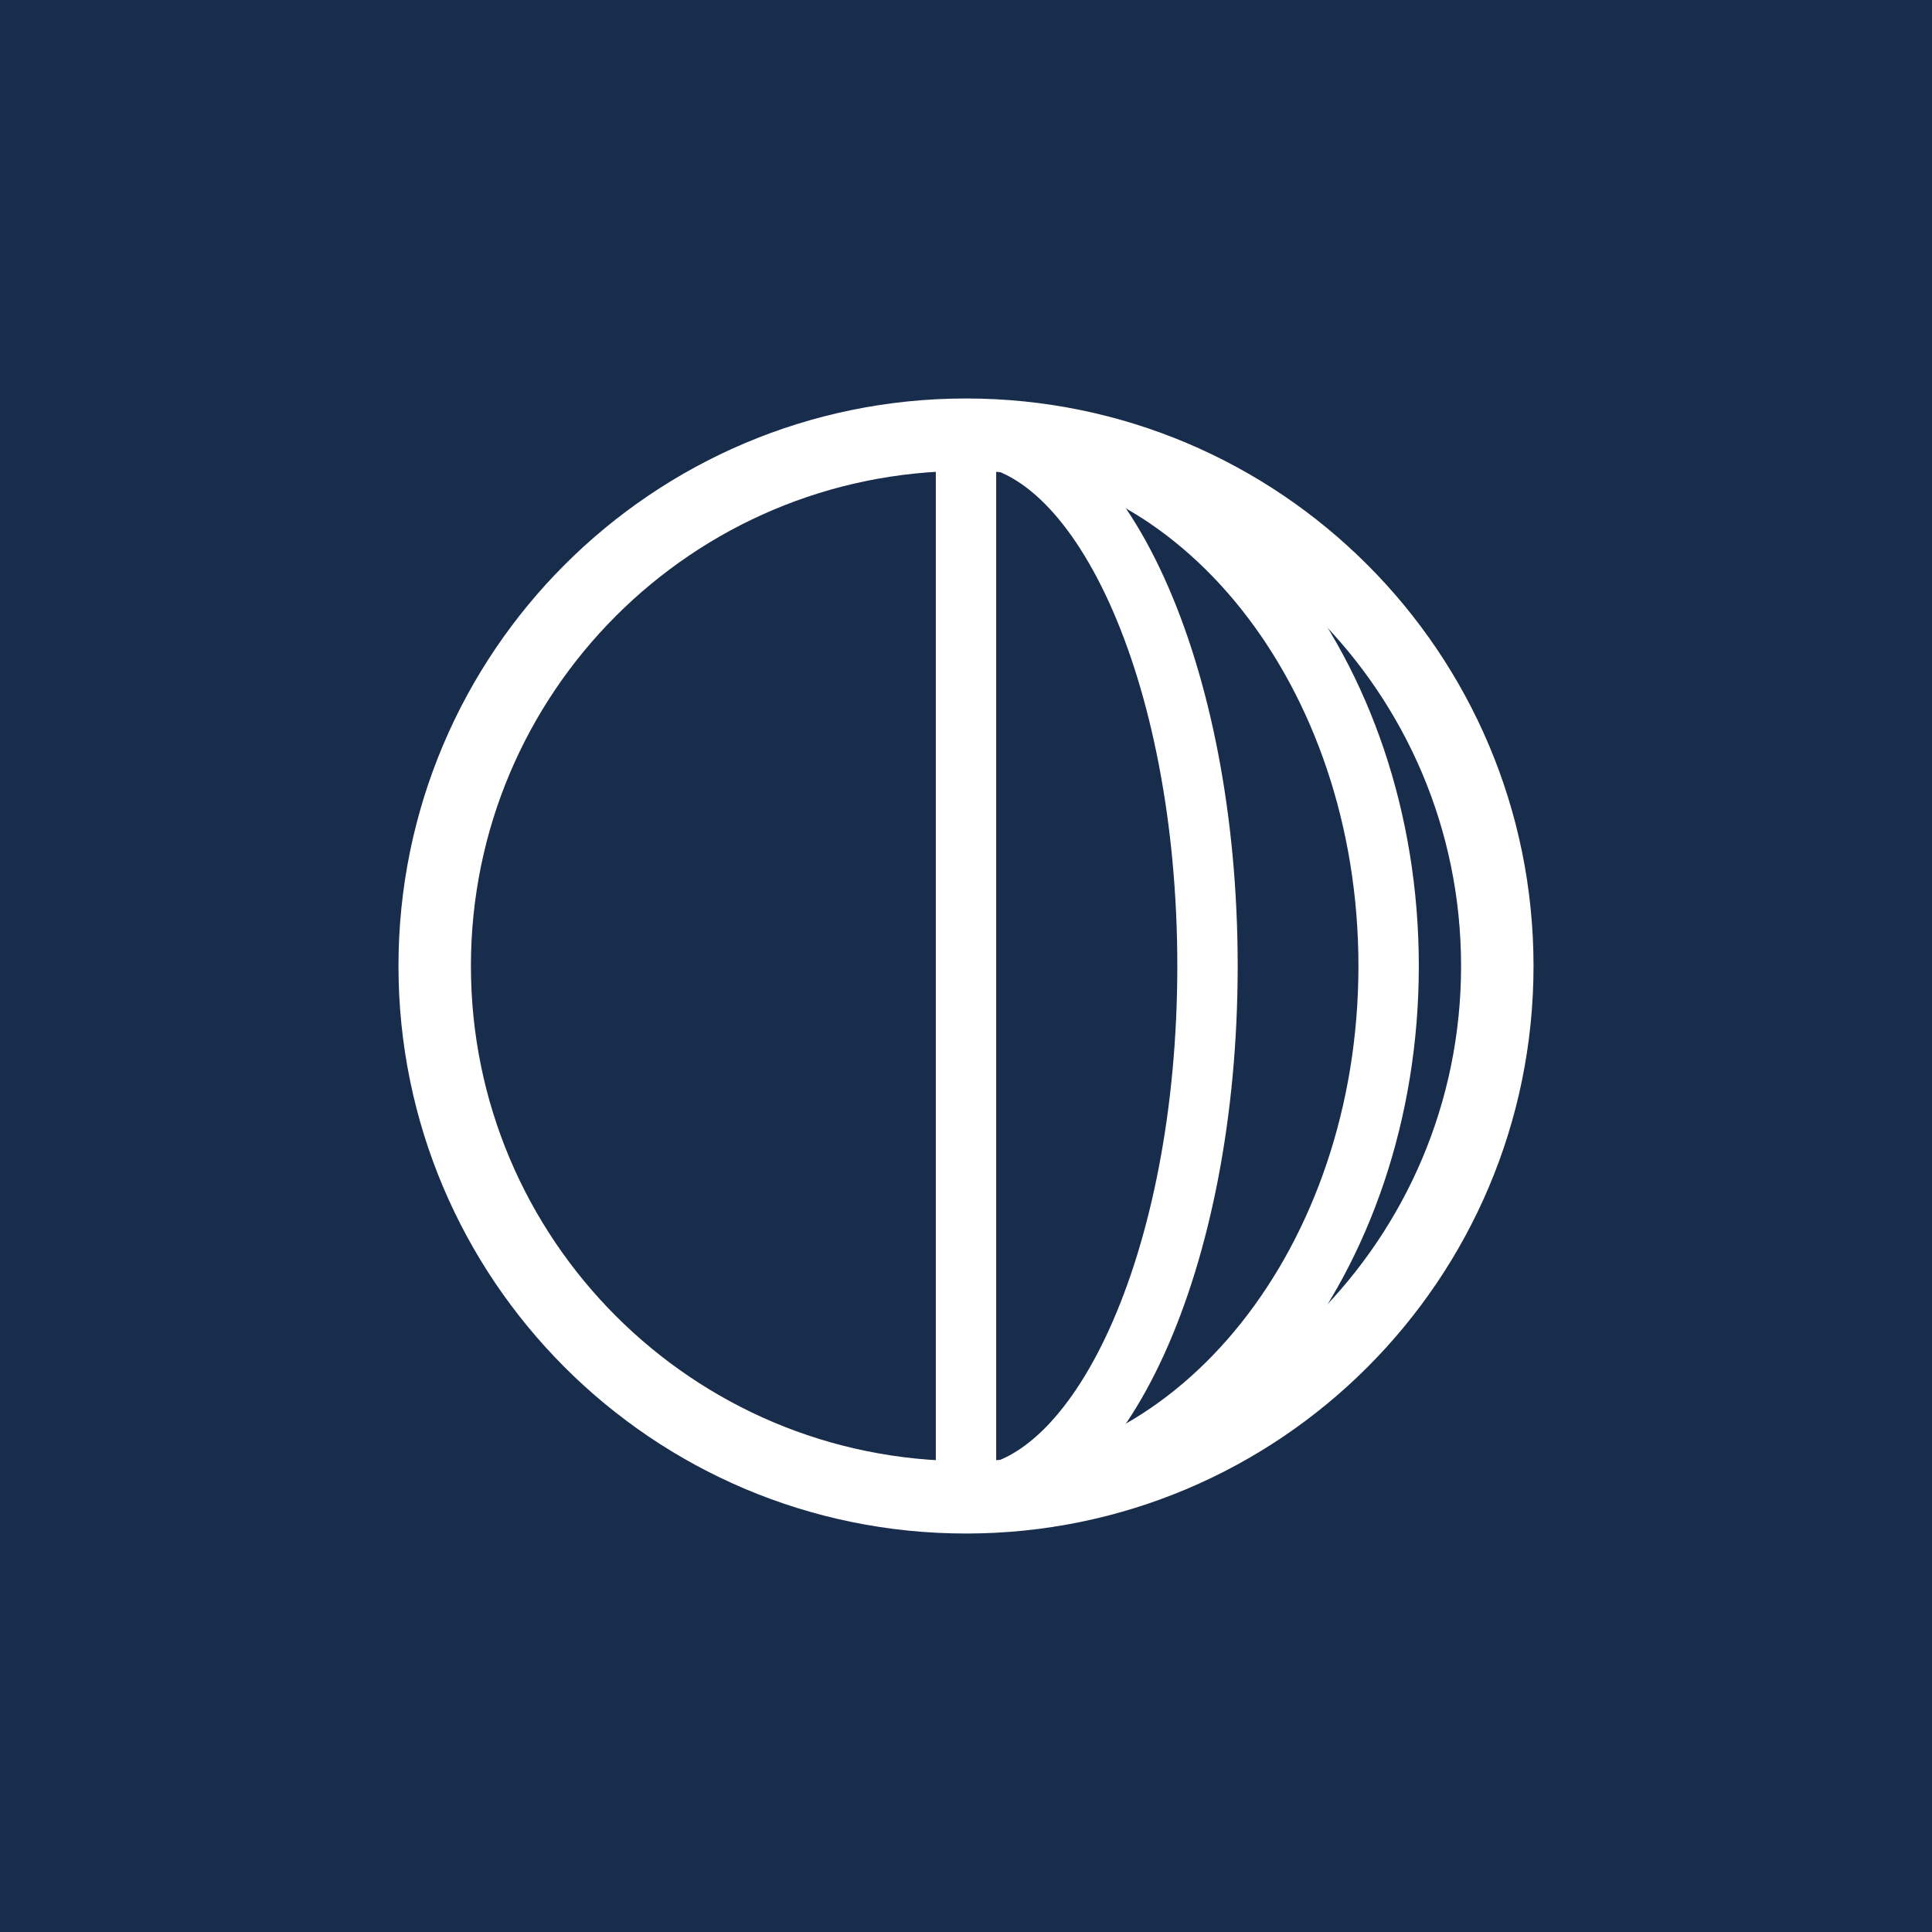
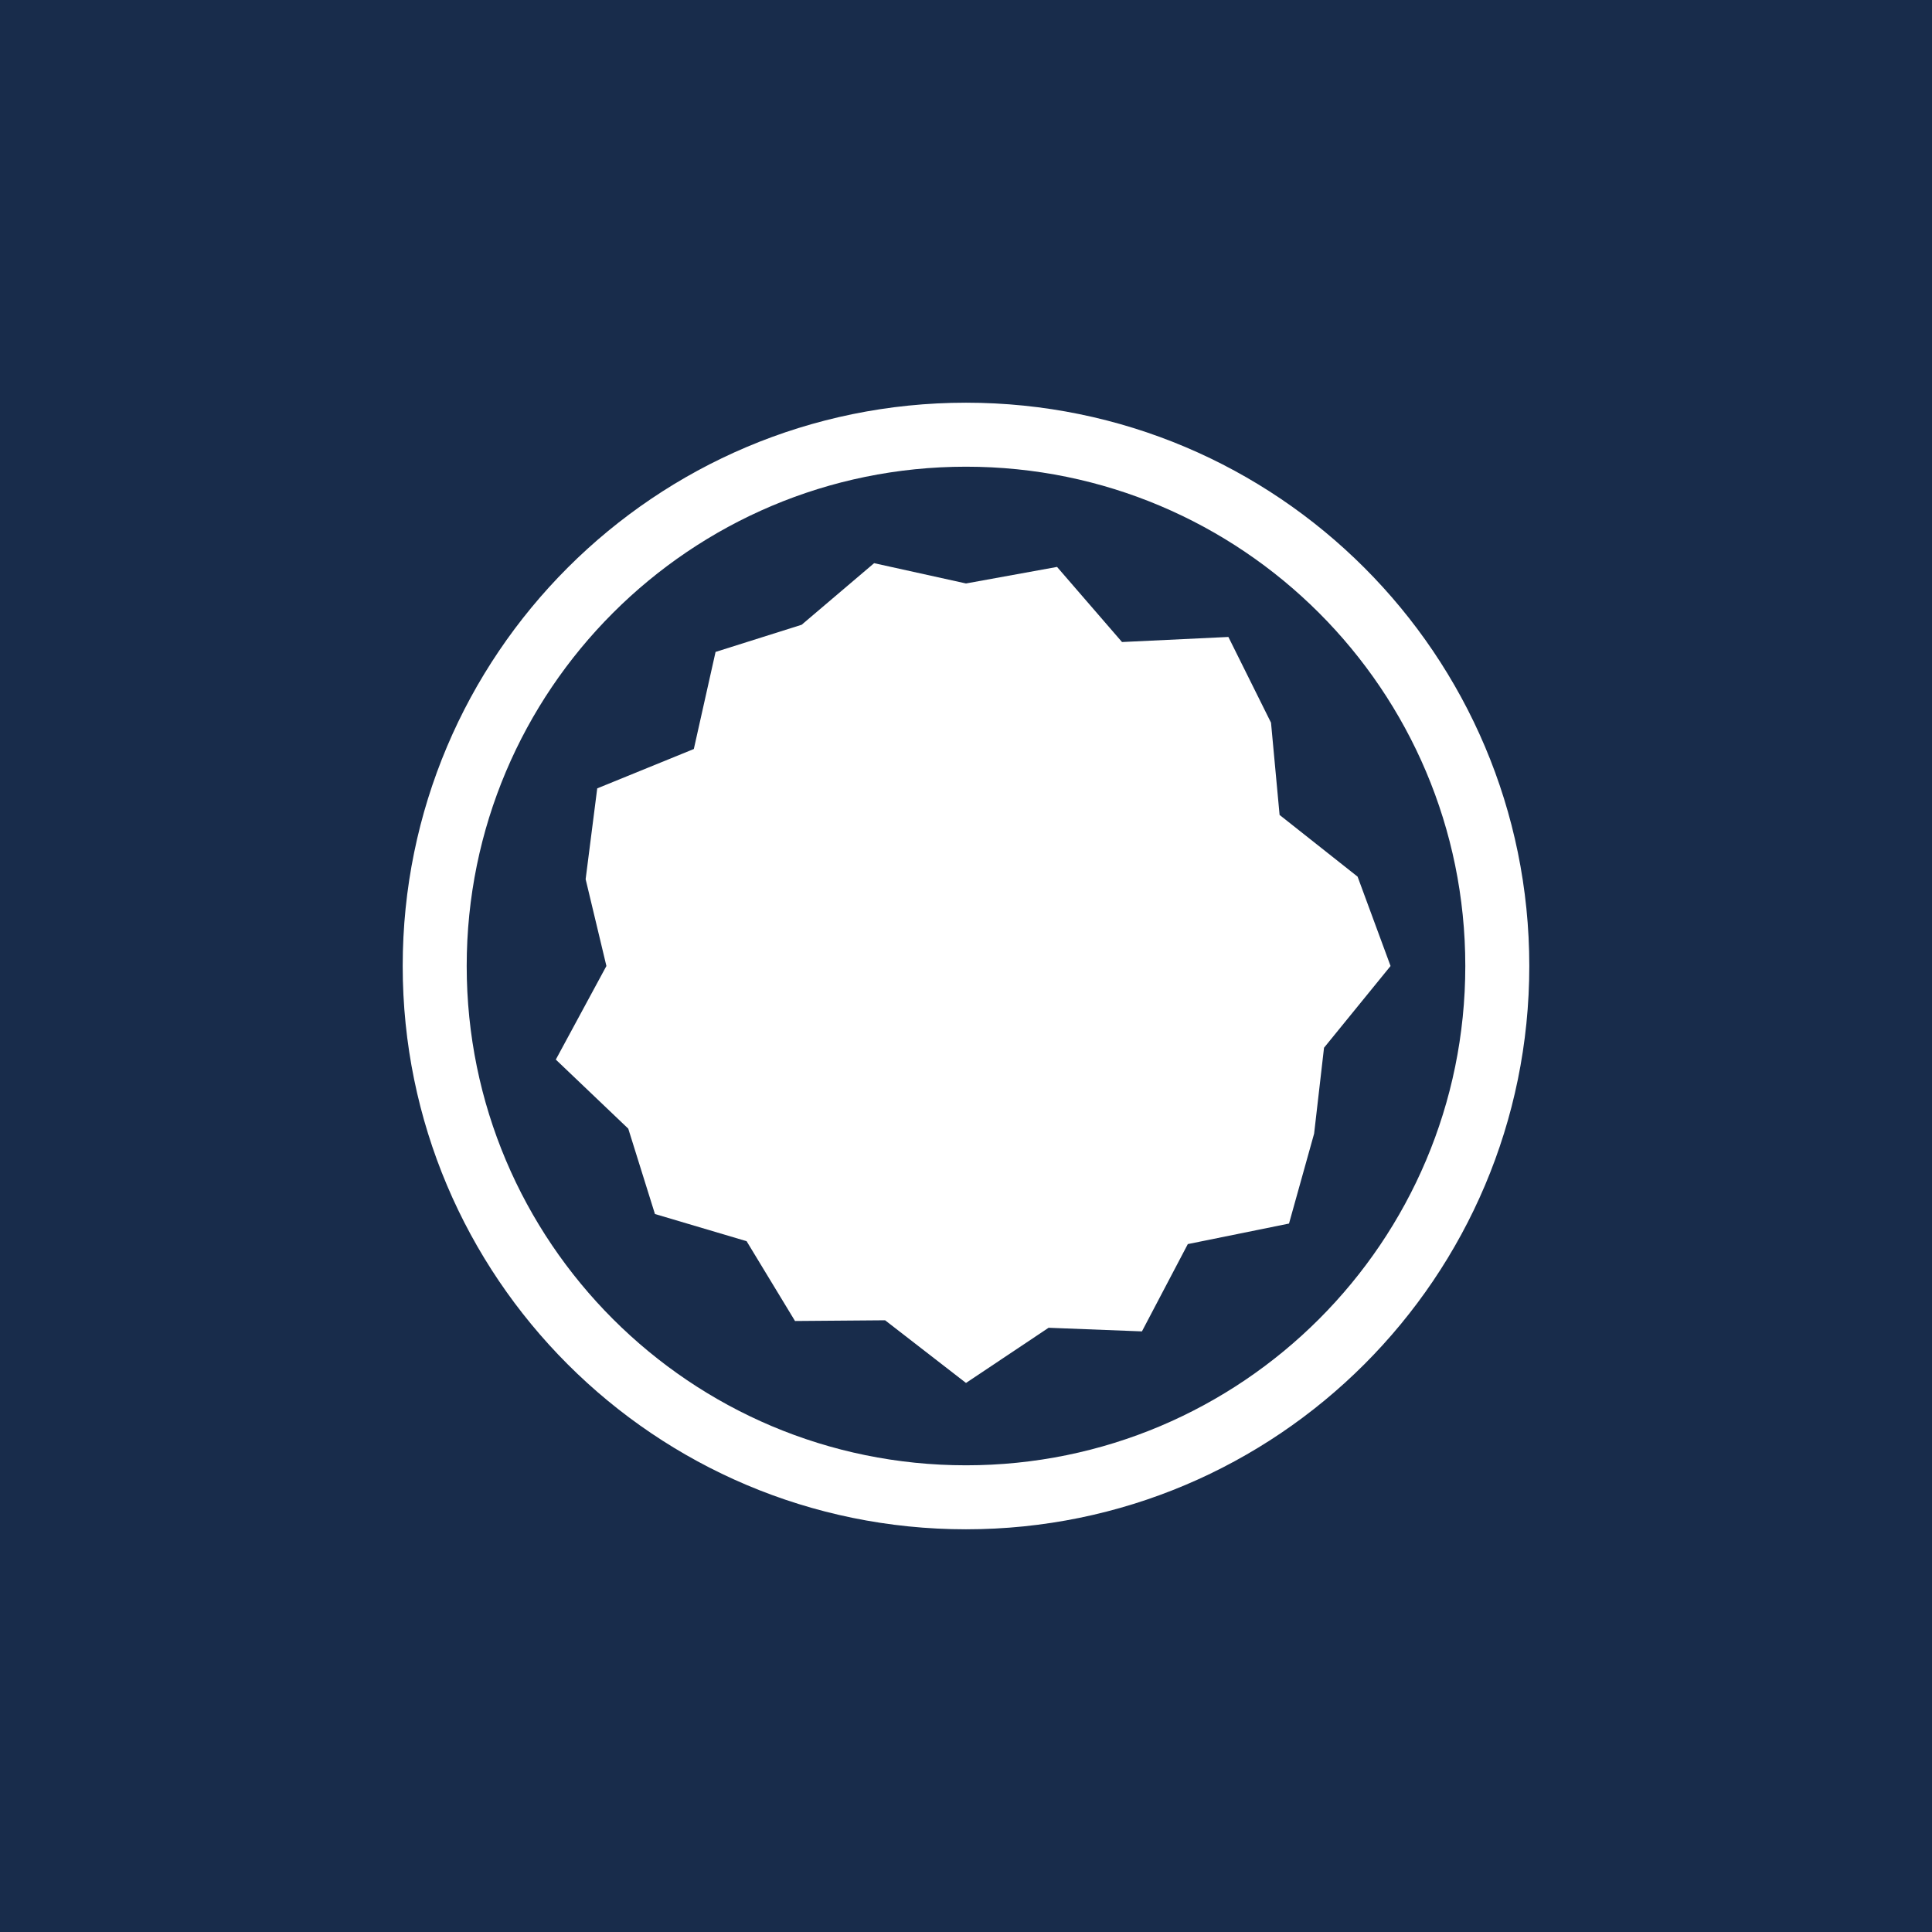
<svg xmlns="http://www.w3.org/2000/svg" viewBox="0 0 512 512" role="img" aria-label="Daily District">
  <rect width="512" height="512" fill="#182C4B" />
  <g transform="translate(96 96) scale(3.2)">
-     <circle cx="50" cy="50" r="44" fill="none" stroke="#FFFFFF" stroke-width="6" />
-     <line x1="50" y1="6" x2="50" y2="94" fill="none" stroke="#FFFFFF" stroke-width="5" stroke-linecap="round" />
-     <path d="M50 6 A 20 44 0 0 1 50 94" fill="none" stroke="#FFFFFF" stroke-width="5" stroke-linecap="round" />
-     <path d="M50 6 A 35 44 0 0 1 50 94" fill="none" stroke="#FFFFFF" stroke-width="5" stroke-linecap="round" />
+     <circle cx="50" cy="50" r="44" fill="none" stroke="#FFFFFF" stroke-width="5.3" />
+     <path d="M50.00 18.32 L57.54 16.95 L62.92 23.17 L71.73 22.75 L75.26 29.85 L75.97 37.49 L82.43 42.60 L85.16 50.00 L79.65 56.77 L78.83 63.88 L76.75 71.33 L68.37 73.03 L64.57 80.26 L56.84 79.96 L50.00 84.53 L43.30 79.34 L35.84 79.40 L31.83 72.79 L24.24 70.54 L22.03 63.47 L16.03 57.75 L20.22 50.00 L18.50 42.81 L19.46 35.29 L27.46 32.03 L29.26 23.99 L36.39 21.74 L42.39 16.64 Z" fill="#FFFFFF" />
  </g>
</svg>
